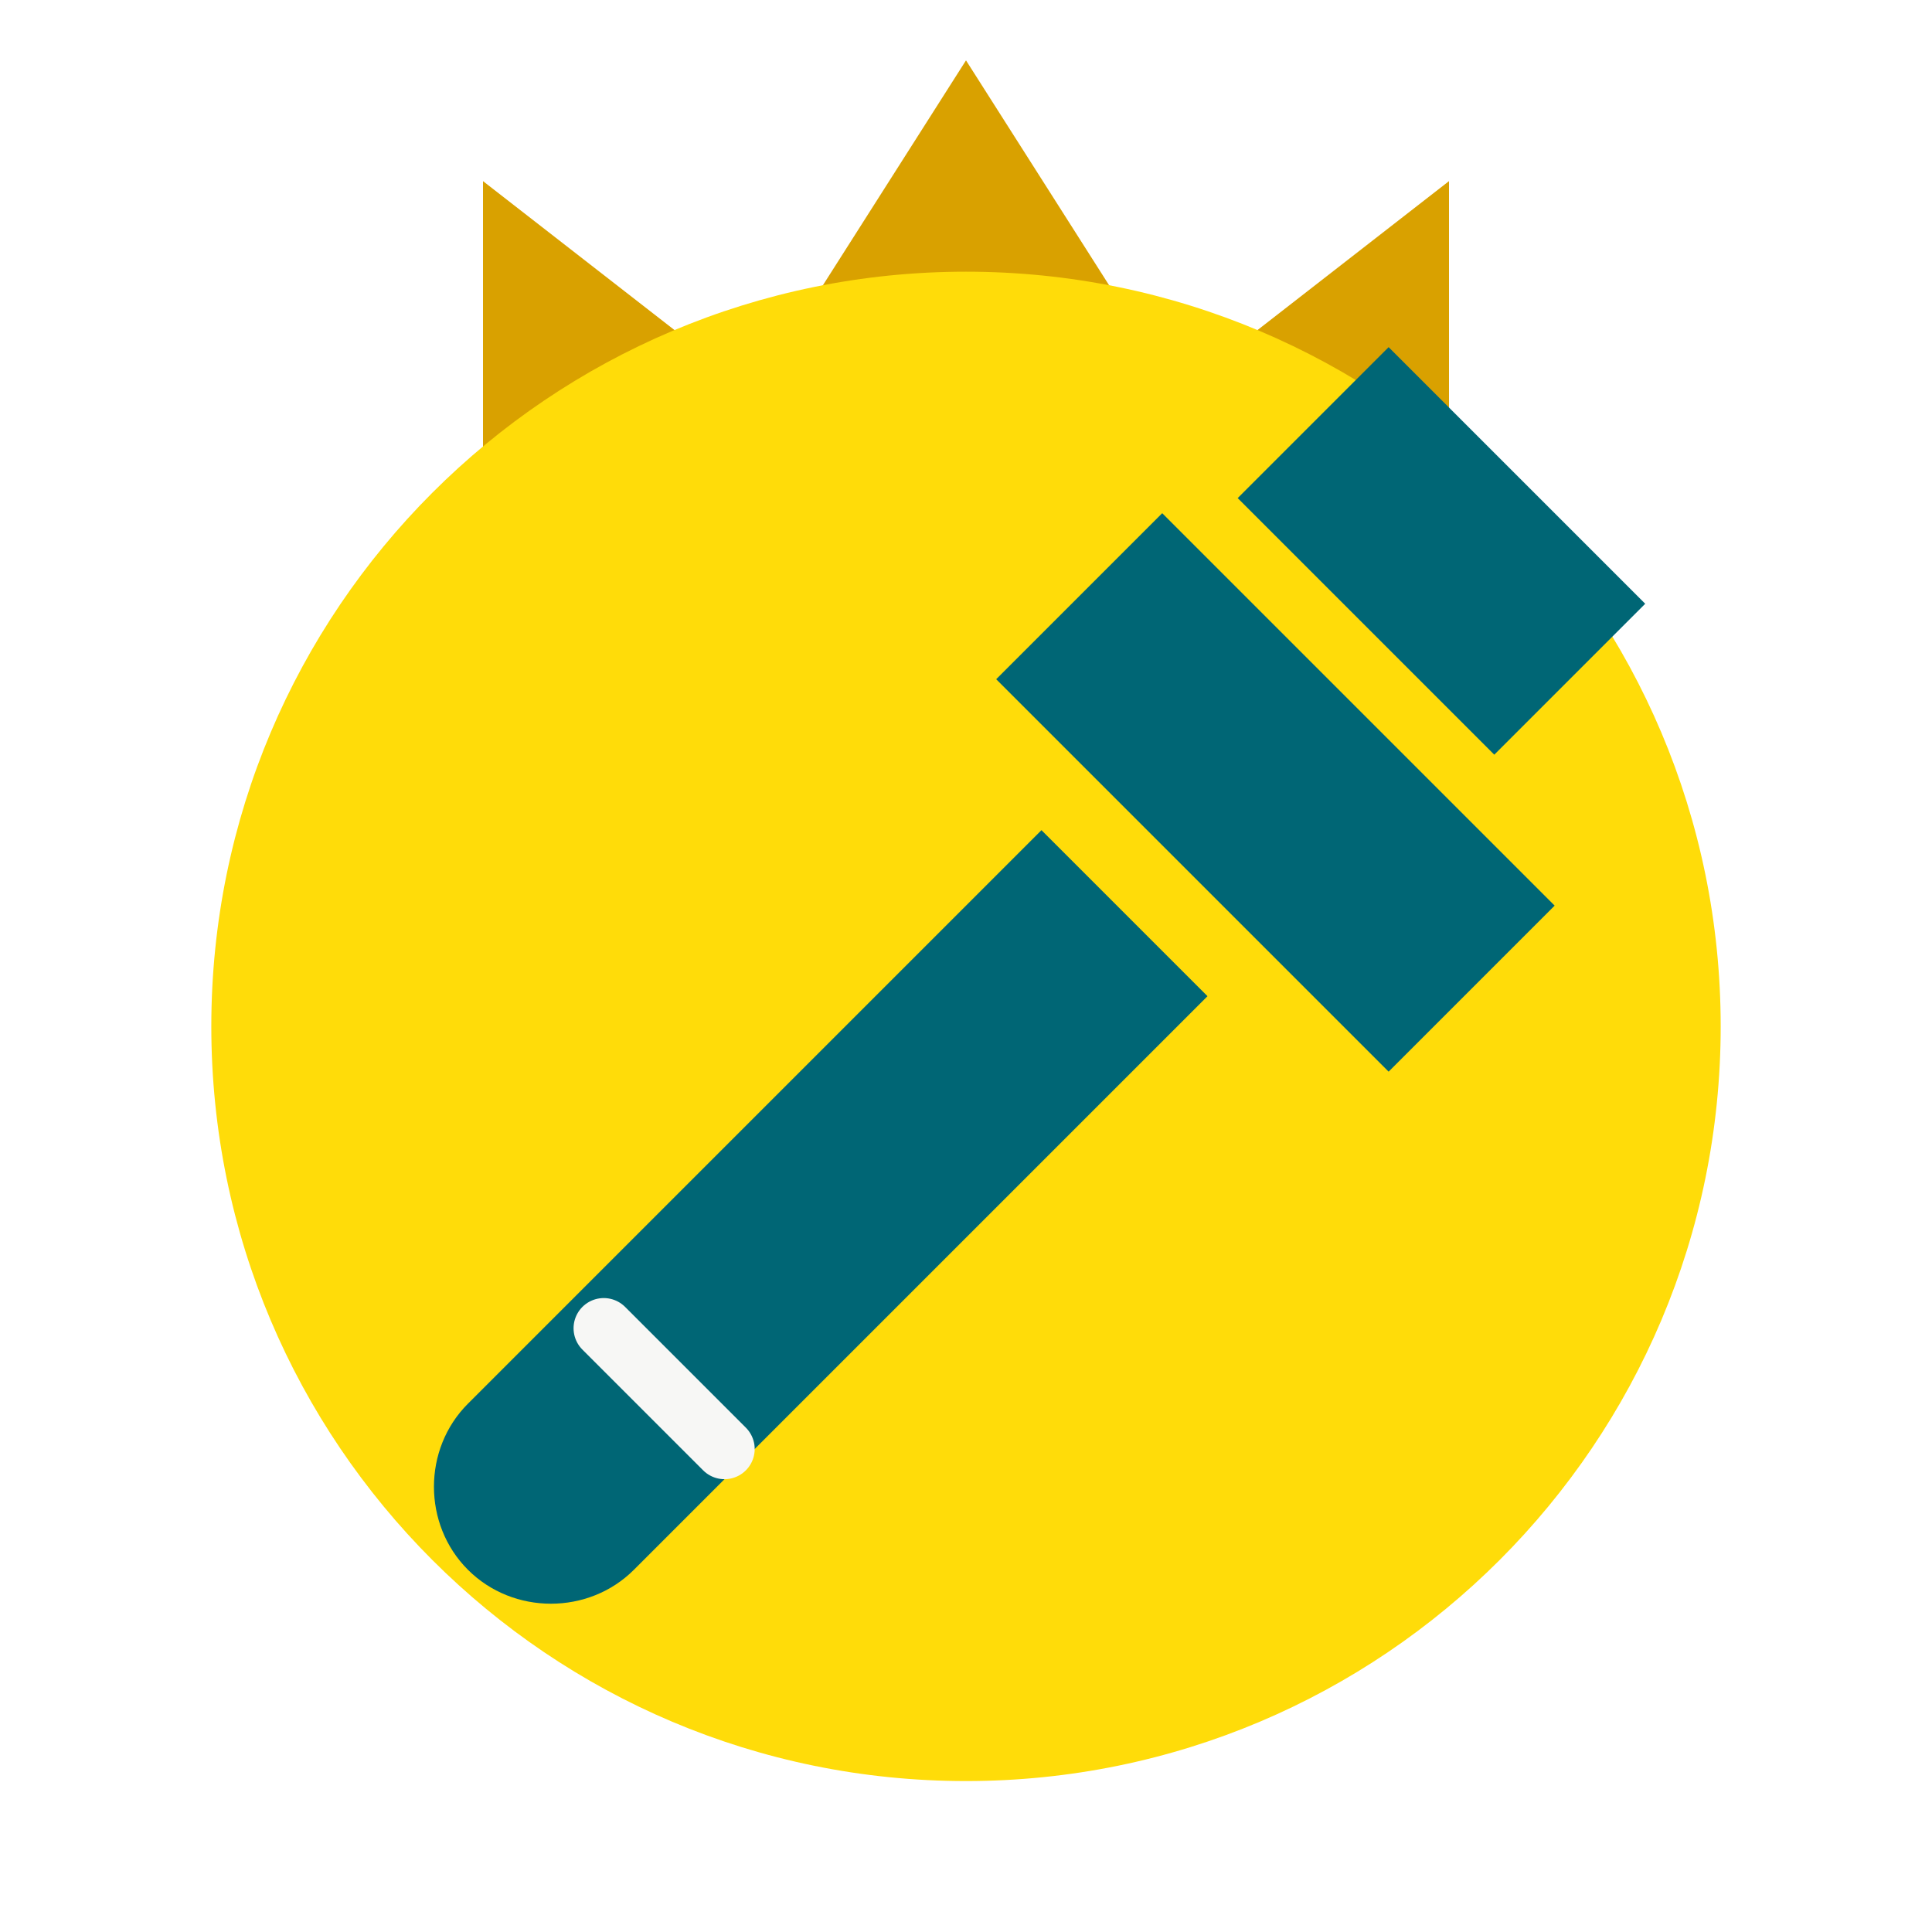
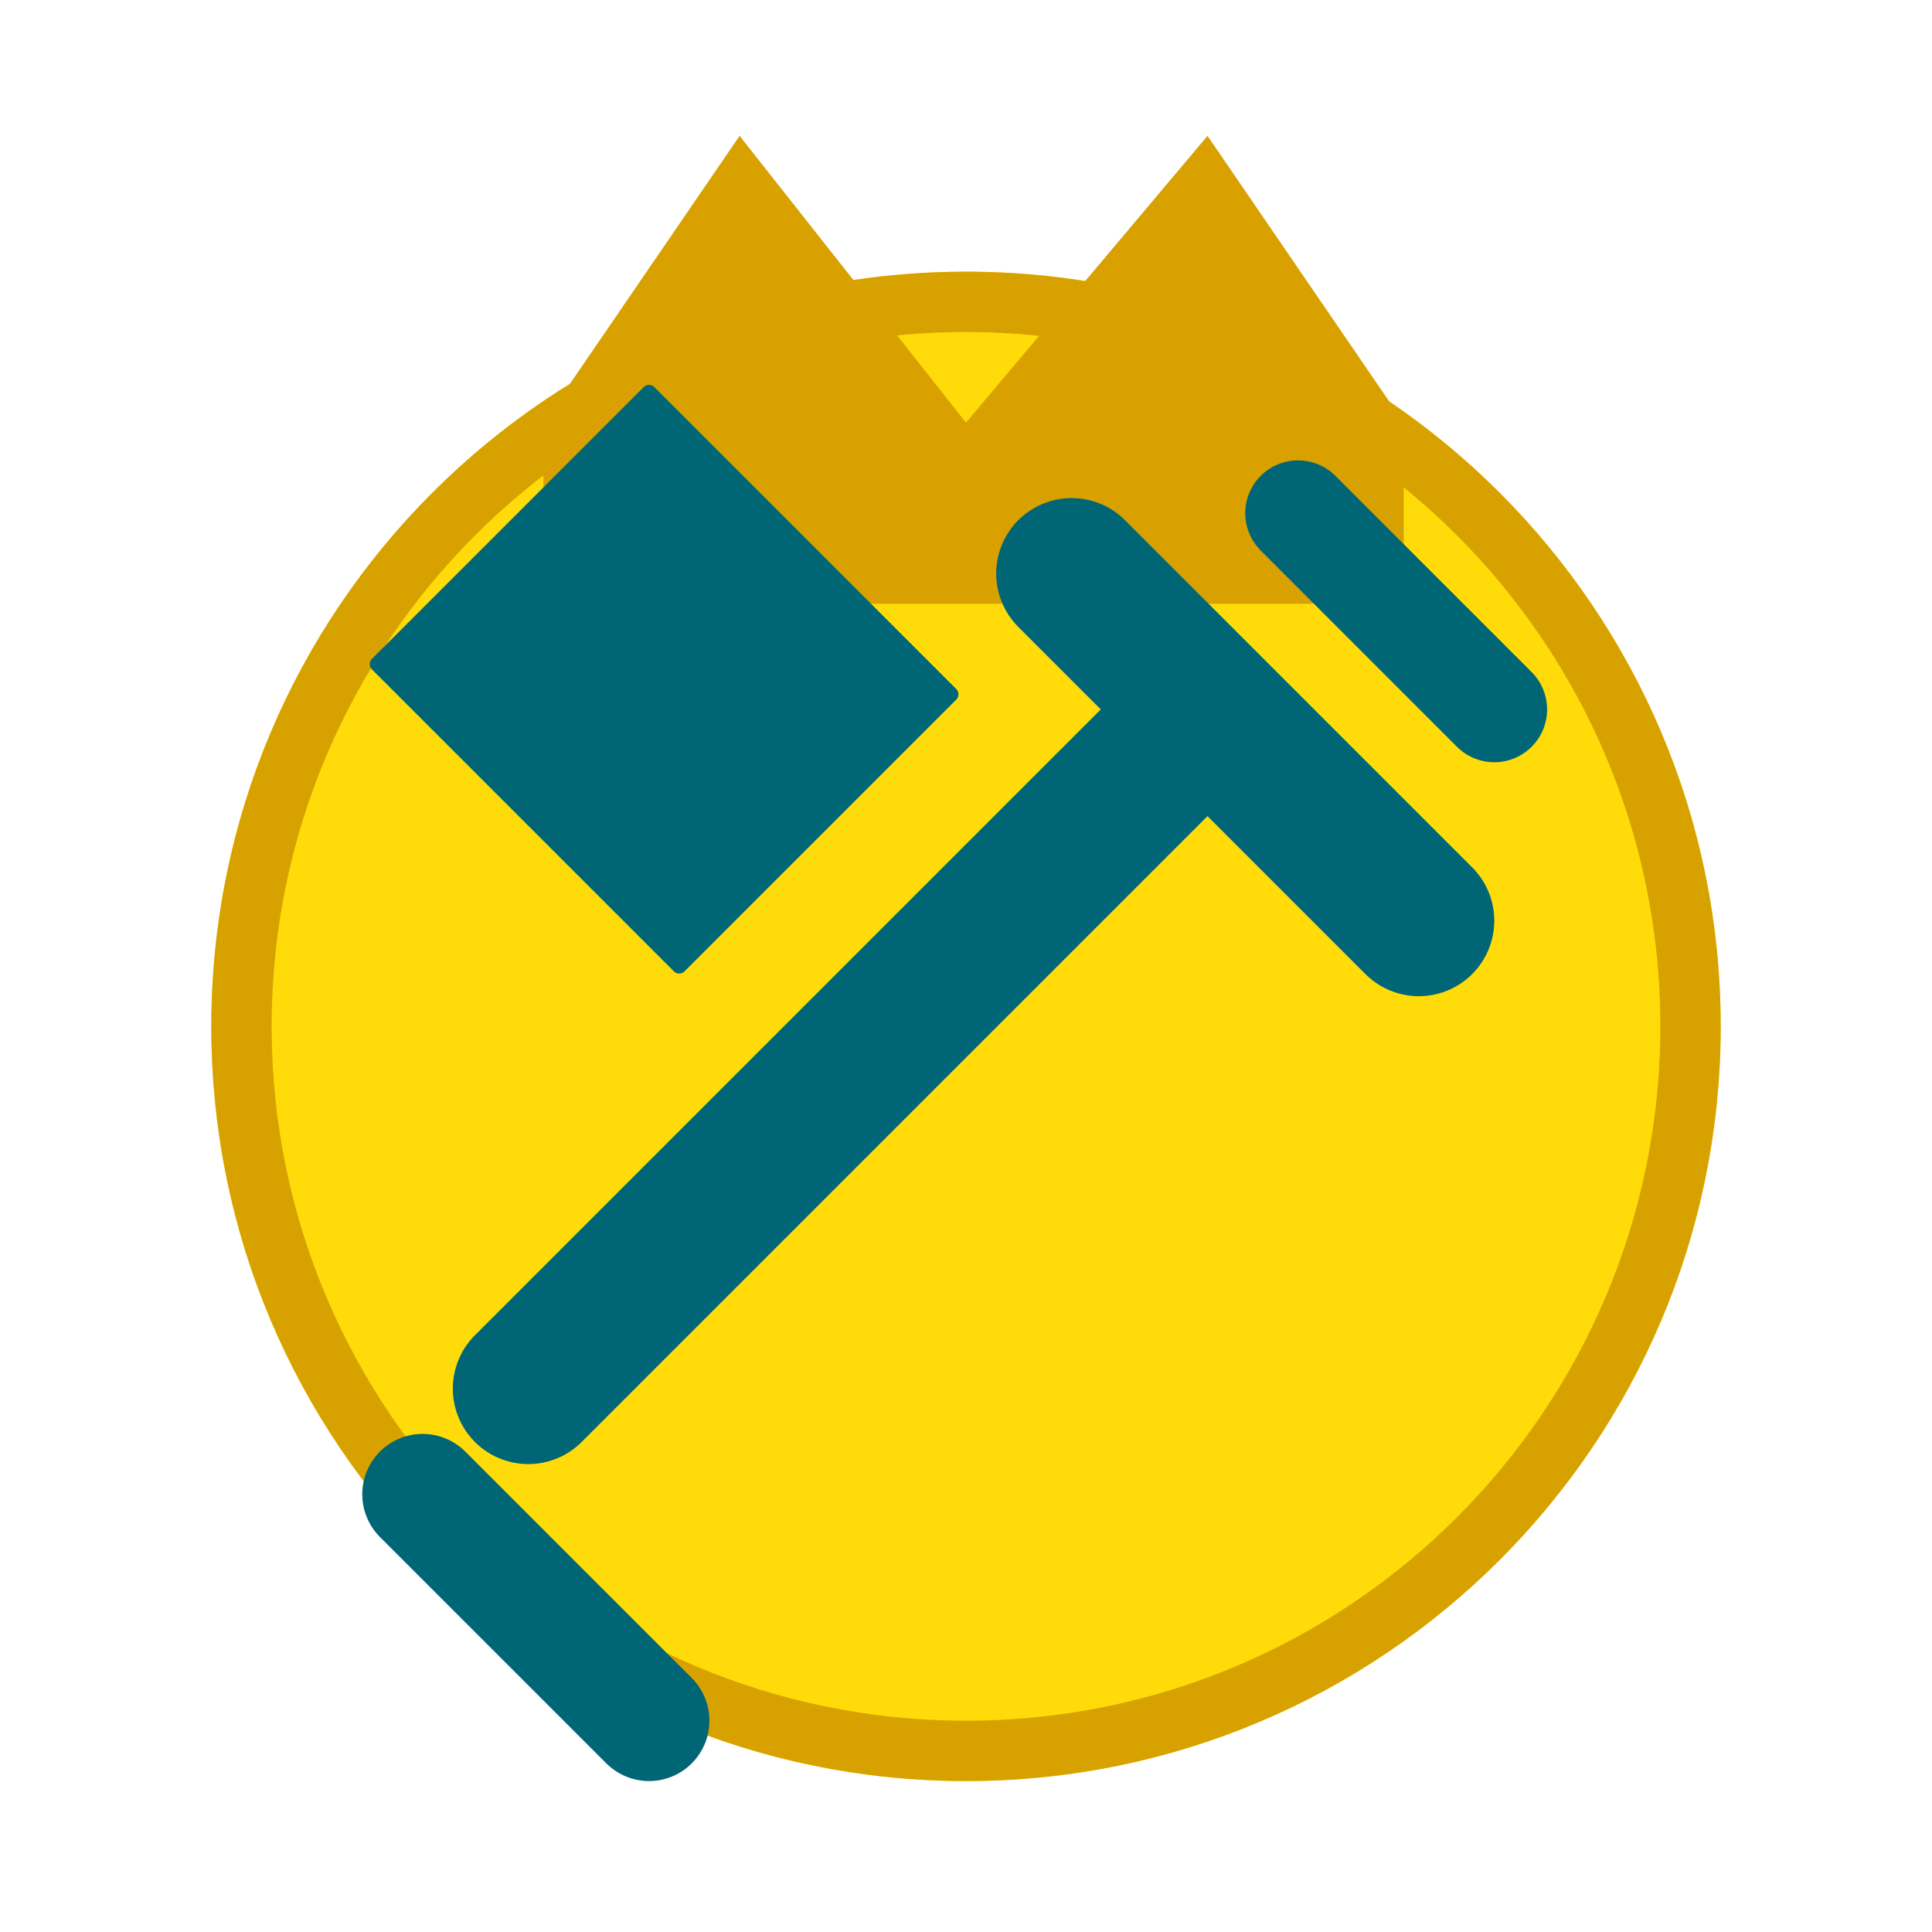
<svg xmlns="http://www.w3.org/2000/svg" viewBox="0 0 128 128">
  <style>svg{color:#006675}</style>
-   <path d="M32 31V12l18 14L64 4l14 22 18-14v19z" fill="#d9a100" />
  <circle cx="64" cy="68" r="50" fill="#ffdc09" />
-   <g transform="translate(0 4)">
-     <g fill="currentColor">
-       <path d="M31 89l38-38 11 11-38 38c-3 3-8 3-11 0s-3-8 0-11z" />
-       <path d="M66 41l11-11 26 26-11 11z" />
-       <path d="M82 29l10-10 17 17-10 10z" />
-       <path d="M40 84l8 8" fill="none" stroke="#f7f7f5" stroke-width="4" stroke-linecap="round" />
-     </g>
+   <circle cx="64" cy="68" r="48" fill="none" stroke="#d7a200" stroke-width="4" />
+   <path d="M36 28 49 9l15 19L80 9l13 19v12H36z" fill="#d9a100" />
+   <g transform="translate(0 4)" fill="currentColor" stroke="currentColor" stroke-linecap="round" stroke-linejoin="round">
+     <path d="M35 88 77 46" fill="none" stroke-width="10" />
+     <path d="M71 34l23 23" fill="none" stroke-width="10" />
+     <path d="M86 30l13 13" fill="none" stroke-width="7" />
+     <path d="M28 95l15 15" fill="none" stroke-width="8" />
+     <path d="M25 40l18-18 20 20-18 18z" />
  </g>
</svg>
